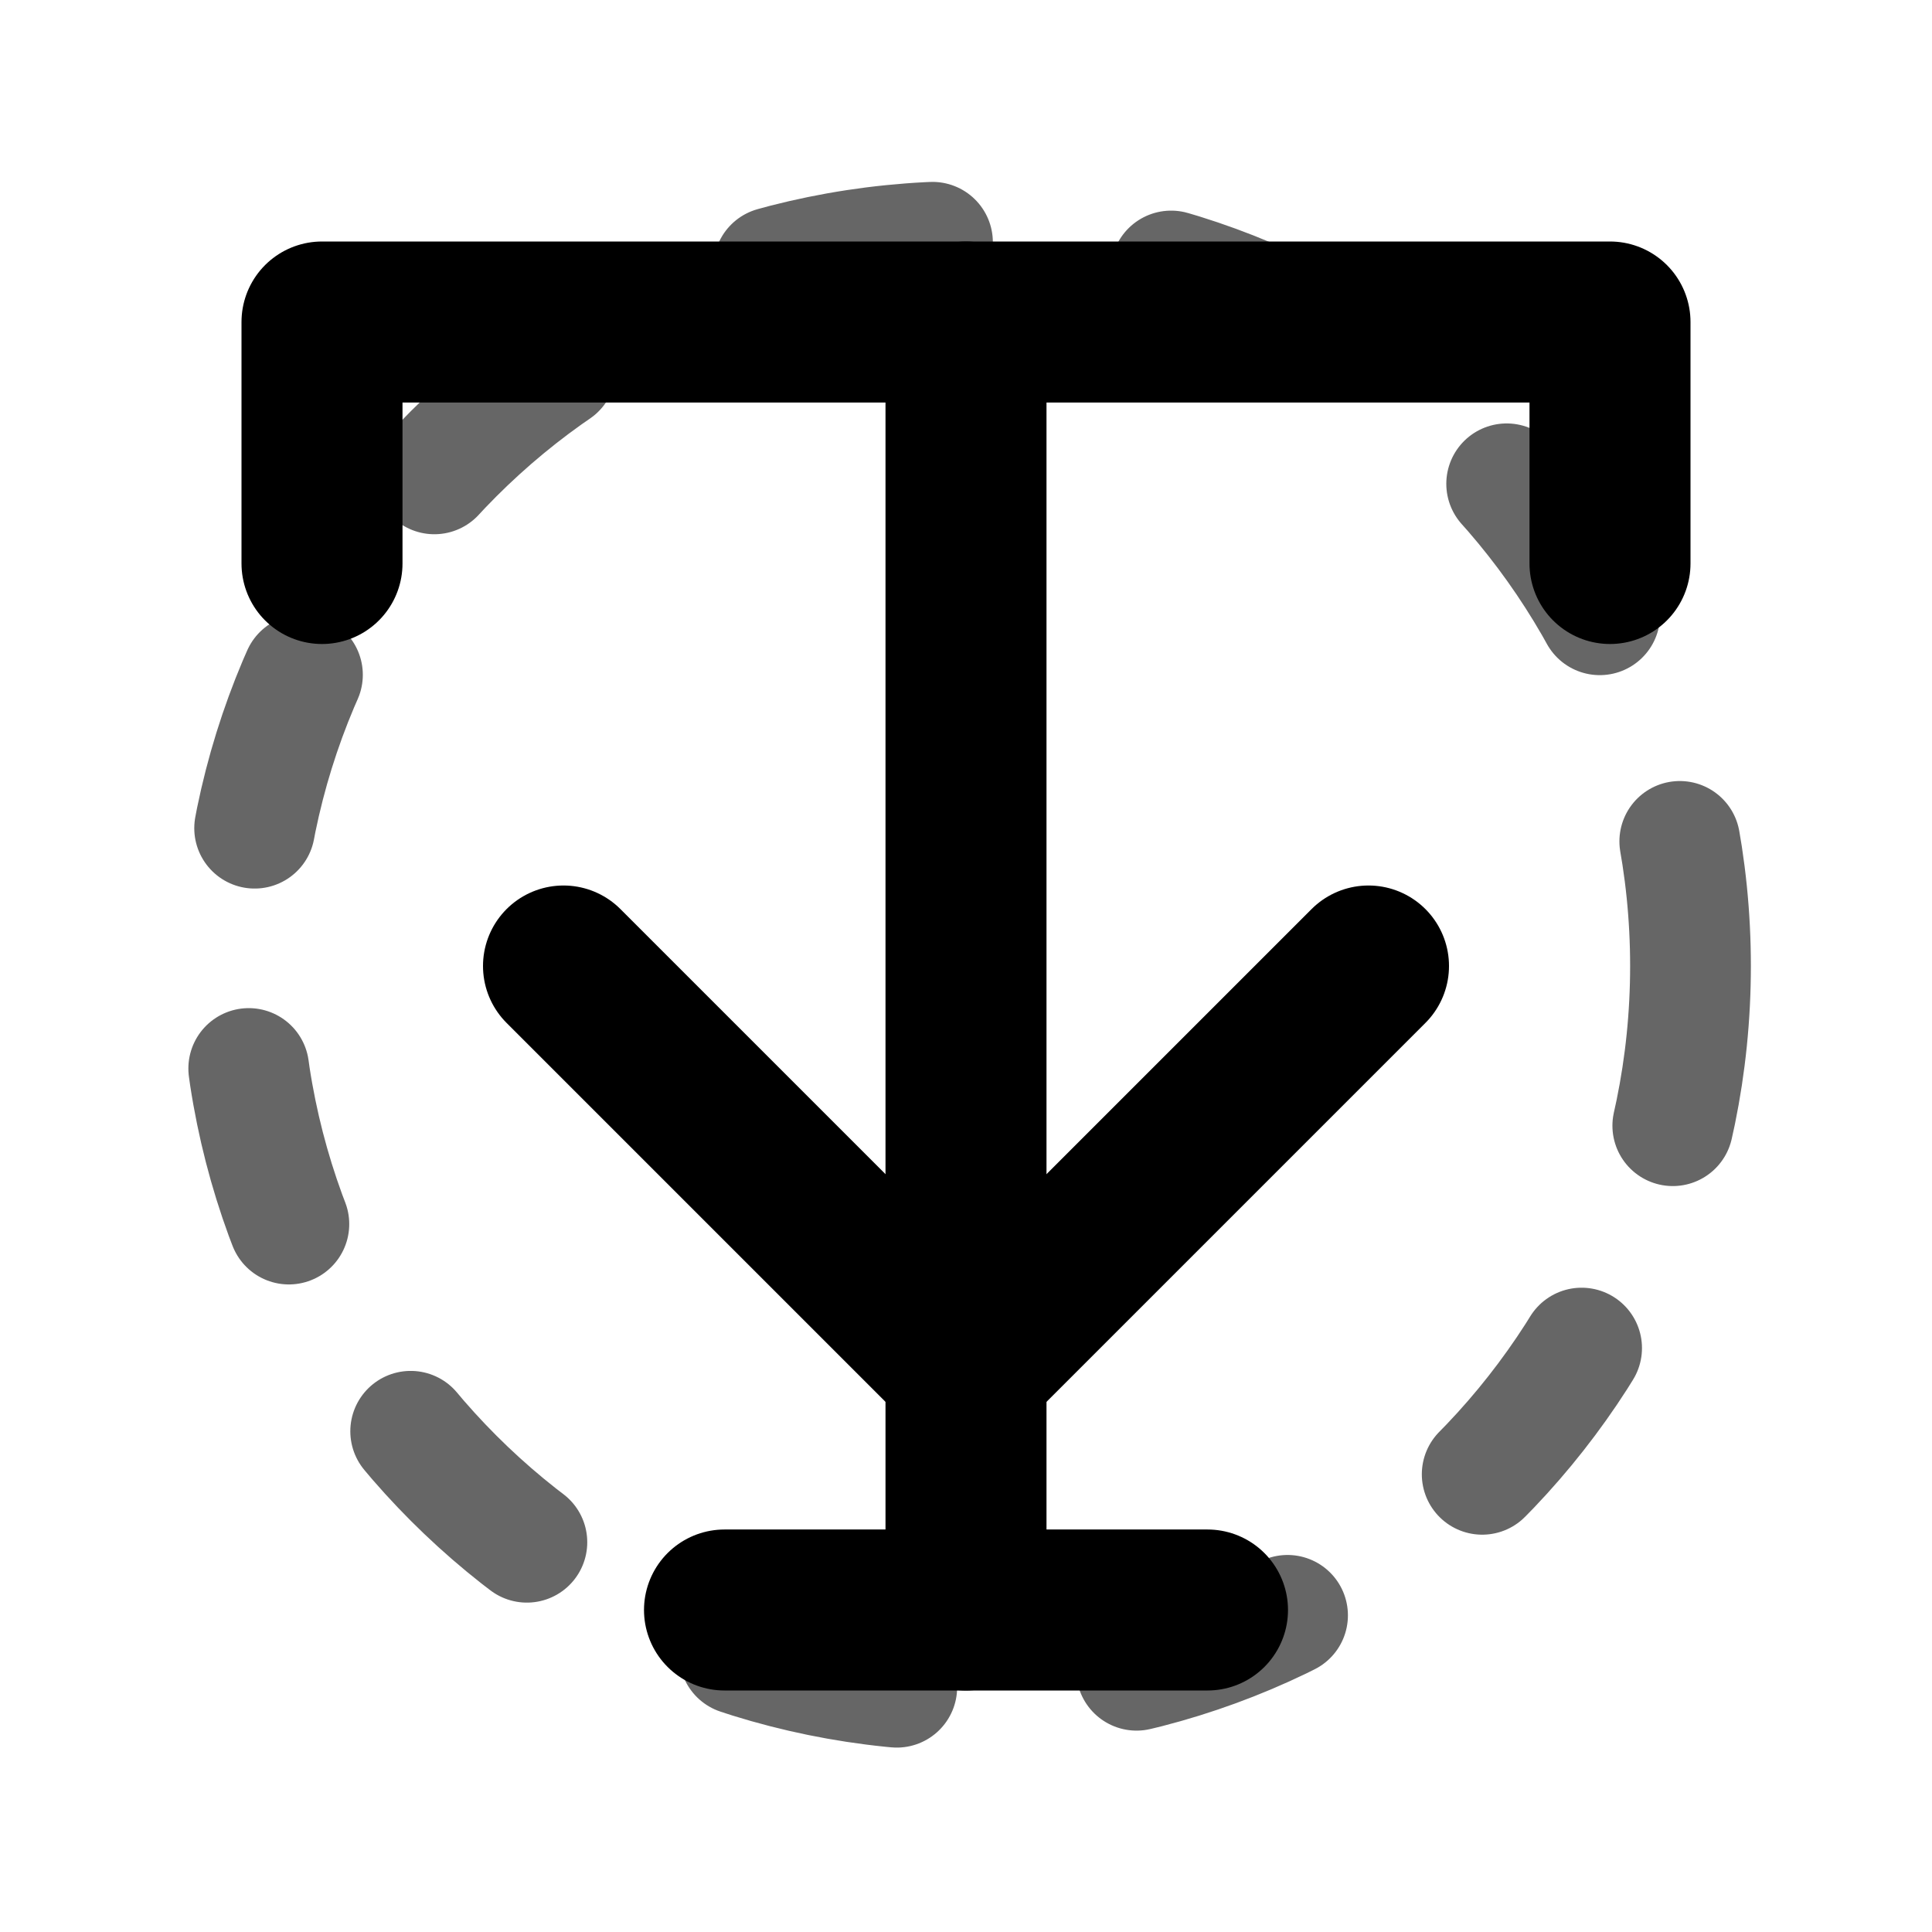
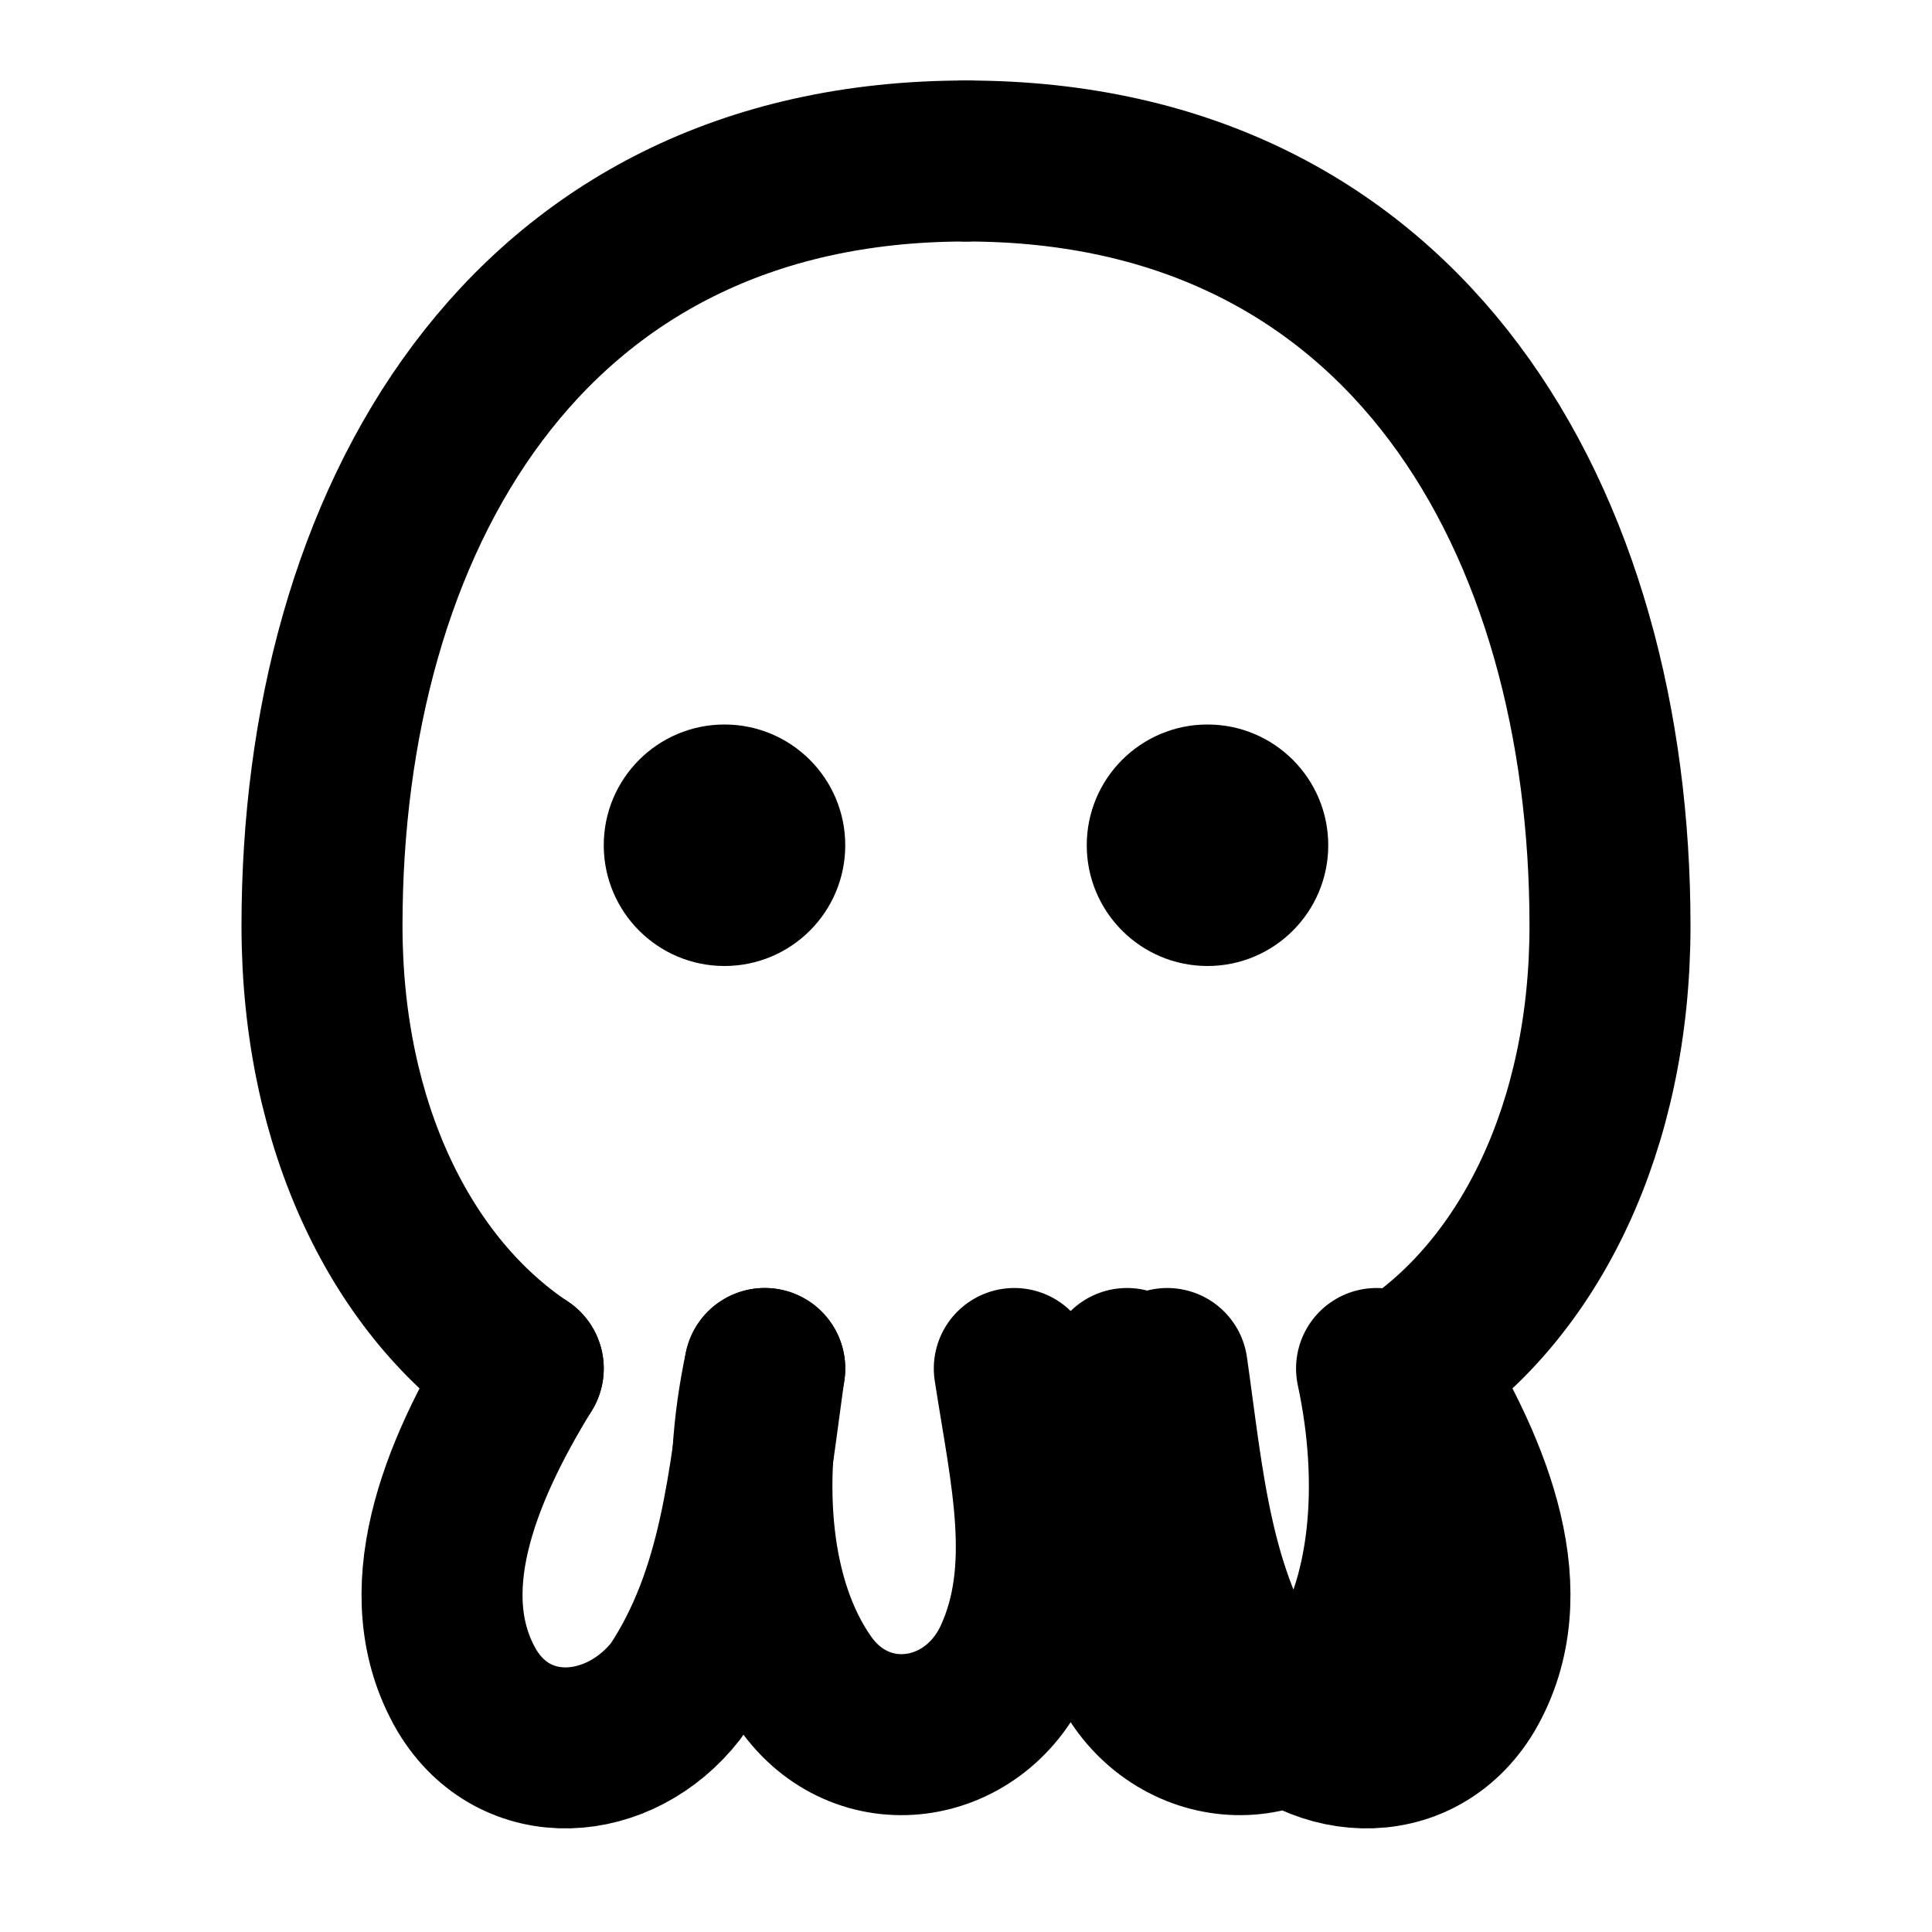
<svg xmlns="http://www.w3.org/2000/svg" viewBox="0 0 24 24" width="24" height="24" fill="none" stroke="currentColor" stroke-width="2" stroke-linecap="round" stroke-linejoin="round">
-   <path d="M4 7V4h16v3" />
-   <path d="M9 20h6" />
-   <path d="M12 4v16" />
-   <path d="M7 12l5 5 5-5" />
-   <circle cx="12" cy="12" r="9" stroke-width="1.5" stroke-dasharray="2 3" opacity="0.6" />
+   <path d="M12 2C6.5 2 4 6.5 4 11.5c0 2.5 1 4.5 2.5 5.5" />
+   <path d="M12 2c5.5 0 8 4.5 8 9.5 0 2.5-1 4.5-2.5 5.5" />
+   <circle cx="9" cy="10.5" r="1.5" fill="currentColor" stroke="none" />
+   <circle cx="15" cy="10.5" r="1.5" fill="currentColor" stroke="none" />
+   <path d="M6.5 17c-.8 1.3-1.4 2.8-.7 4 .6 1 1.9.9 2.6 0 .8-1.2.9-2.6 1.1-4" />
+   <path d="M9.5 17c-.3 1.4-.2 2.9.5 3.9.7 1 2.1.8 2.6-.3.5-1.1.2-2.3 0-3.6" />
+   <path d="M14 17c-.2 1.3-.5 2.5 0 3.6.5 1.1 1.9 1.3 2.6.3.7-1 .8-2.5.5-3.9" />
+   <path d="M14.5 17c.2 1.4.3 2.8 1.1 4 .7.9 2 1 2.6 0 .7-1.2.1-2.7-.7-4" />
</svg>
